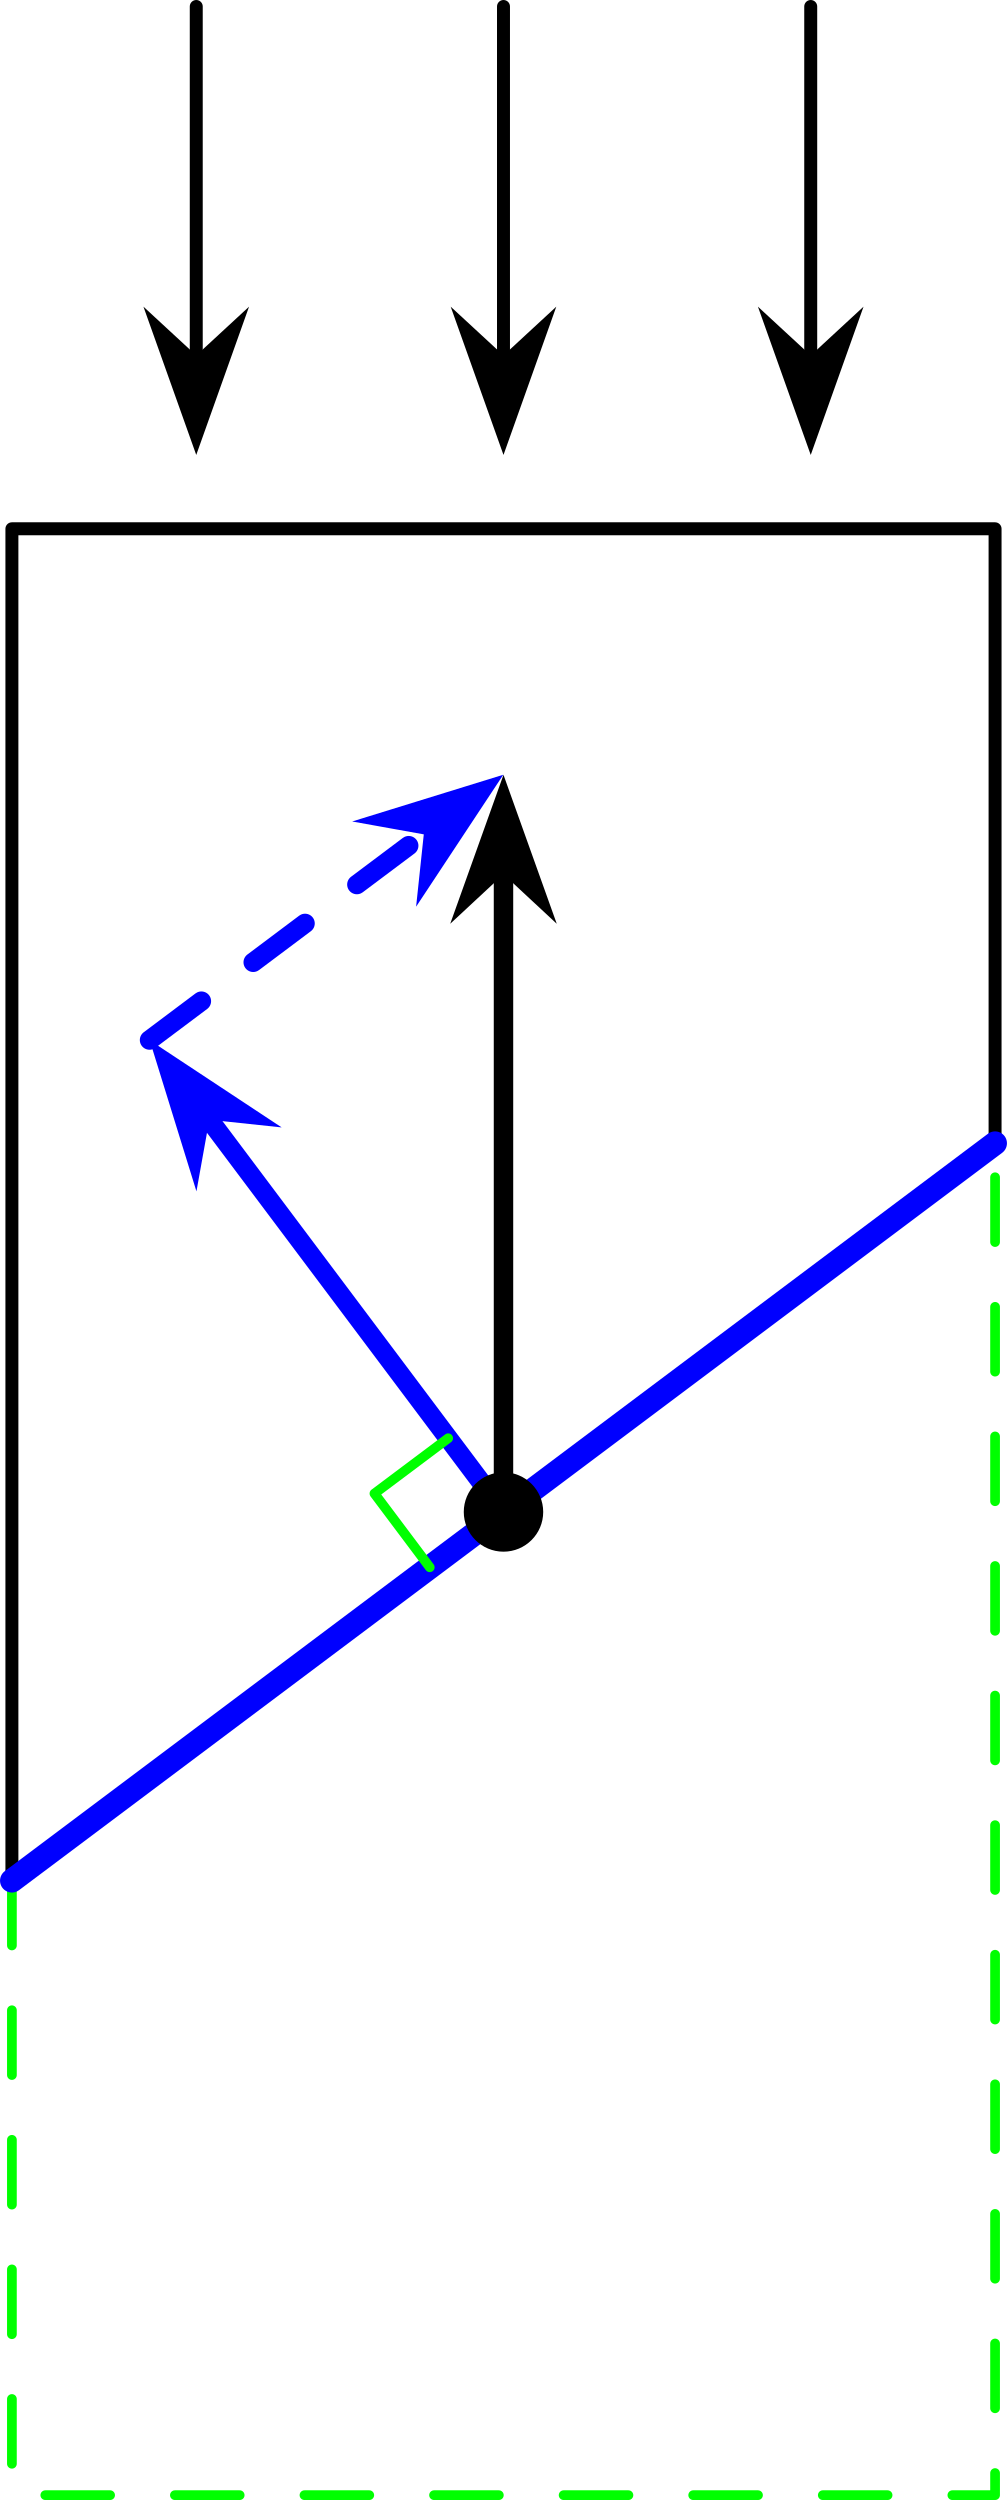
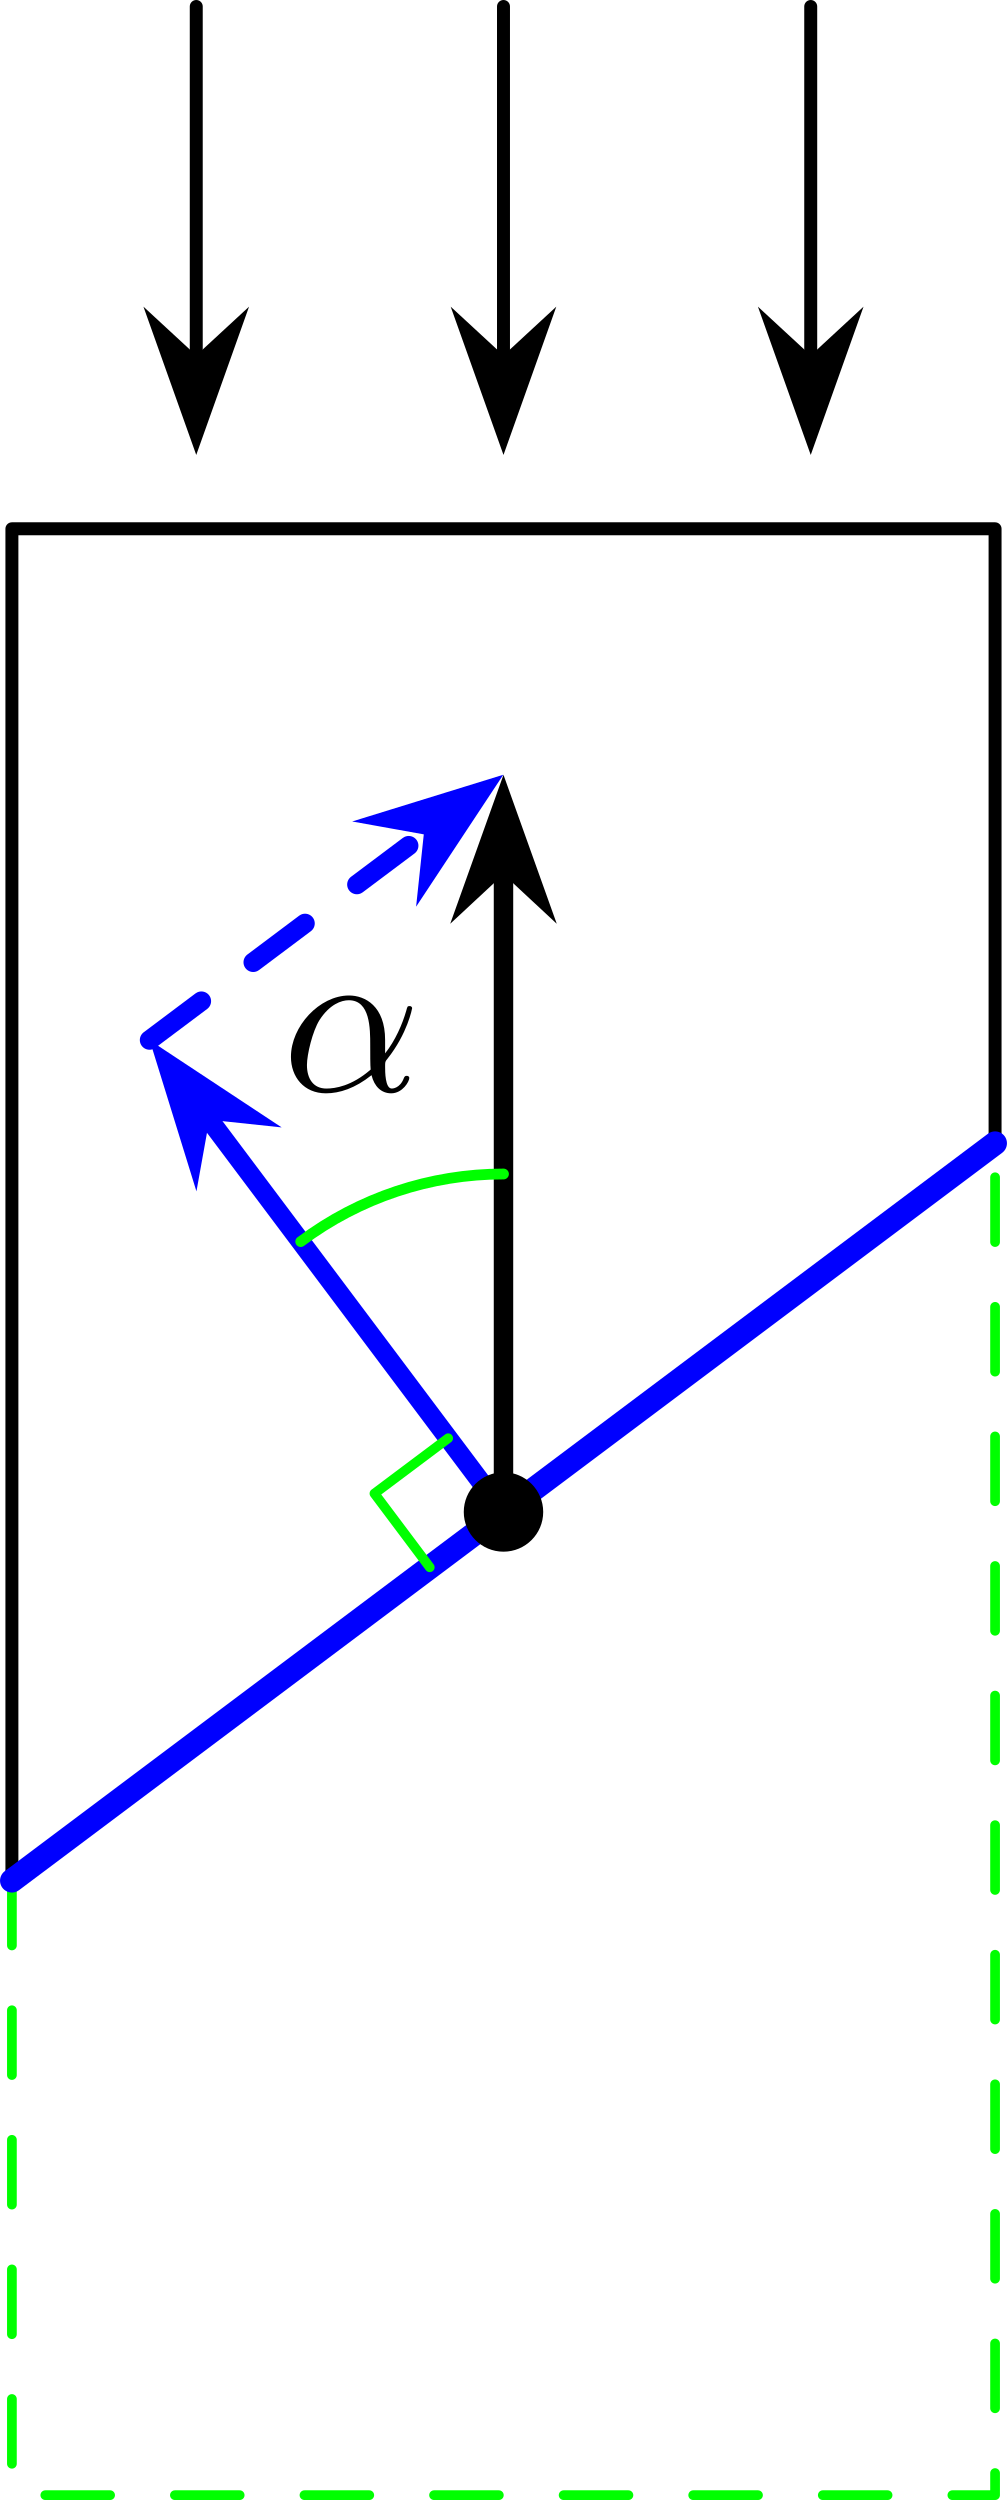
- <svg xmlns="http://www.w3.org/2000/svg" version="1.1" width="62.71pt" height="155.69pt" viewBox="-72 -72 46.45 115.326">
+ <svg xmlns="http://www.w3.org/2000/svg" xmlns:xlink="http://www.w3.org/1999/xlink" version="1.1" width="62.71pt" height="155.69pt" viewBox="-72 -72 46.45 115.326">
+   <defs>
+     <path id="posevni-rez-stebra-g0-11" d="M4.752-2.351C4.752-3.915 3.826-4.403 3.088-4.403C1.724-4.403 .408-2.979 .408-1.574C.408-.648 1.006 .11 2.022 .11C2.65 .11 3.367-.12 4.125-.727C4.254-.199 4.583 .11 5.031 .11C5.559 .11 5.868-.438 5.868-.598C5.868-.667 5.808-.697 5.748-.697C5.679-.697 5.649-.667 5.619-.598C5.44-.11 5.081-.11 5.061-.11C4.752-.11 4.752-.887 4.752-1.126C4.752-1.335 4.752-1.355 4.852-1.474C5.788-2.65 5.998-3.806 5.998-3.816C5.998-3.836 5.988-3.915 5.878-3.915C5.778-3.915 5.778-3.885 5.729-3.706C5.549-3.078 5.22-2.321 4.752-1.733V-2.351ZM4.085-.986C3.208-.219 2.441-.11 2.042-.11C1.445-.11 1.146-.558 1.146-1.196C1.146-1.684 1.405-2.76 1.724-3.268C2.192-3.995 2.73-4.184 3.078-4.184C4.065-4.184 4.065-2.879 4.065-2.102C4.065-1.733 4.065-1.156 4.085-.986Z" />
+   </defs>
  <g id="posevni-rez-stebra-page1">
    <g stroke-miterlimit="10" transform="translate(-48.77483,-2.252433)scale(0.996264,-0.996264)">
      <g fill="#000" stroke="#000">
        <g stroke-width="0.4">
          <g stroke-width="0.6">
            <g stroke-linecap="round">
              <g stroke-linejoin="round">
                <g class="del" data-del="spodnji">
                  <g fill="#0f0" stroke="#0f0">
                    <g stroke-dasharray="3.0,3.0" stroke-dashoffset="0.0">
                      <g stroke-width="0.45">
                        <path d="M-22.762-17.072V-45.525H22.762V17.072" fill="none" />
                      </g>
                    </g>
                  </g>
                </g>
                <g class="del" data-del="zgornji">
                  <path d="M-22.762-17.072V45.525H22.762V17.072" fill="none" />
                </g>
                <g class="del" data-del="rez">
                  <g fill="#00f" stroke="#00f">
                    <g stroke-width="1.1">
                      <path d="M-22.762-17.072L22.762 17.072" fill="none" />
                    </g>
                  </g>
                </g>
                <g class="del" data-del="breme">
                  <path d="M-14.226 69.709V53.291" fill="none" />
                  <g transform="matrix(0.0,-1.0,1.0,0.0,-14.22636,55.7674)">
                    <g stroke-dasharray="none" stroke-dashoffset="0.0">
                      <g stroke-linejoin="miter">
                        <path d="M5.93 0L1.005 1.754L2.626 0L1.005-1.754Z" />
                      </g>
                    </g>
                  </g>
                  <path d="M0 69.709V53.291" fill="none" />
                  <g transform="matrix(0.0,-1.0,1.0,0.0,0.0,55.7674)">
                    <g stroke-dasharray="none" stroke-dashoffset="0.0">
                      <g stroke-linejoin="miter">
                        <path d="M5.93 0L1.005 1.754L2.626 0L1.005-1.754Z" />
                      </g>
                    </g>
                  </g>
                  <path d="M14.226 69.709V53.291" fill="none" />
                  <g transform="matrix(0.0,-1.0,1.0,0.0,14.22636,55.7674)">
                    <g stroke-dasharray="none" stroke-dashoffset="0.0">
                      <g stroke-linejoin="miter">
                        <path d="M5.93 0L1.005 1.754L2.626 0L1.005-1.754Z" />
                      </g>
                    </g>
                  </g>
                </g>
                <g class="del" data-del="sila">
                  <g stroke-width="0.9">
                    <path d="M0 0V29.92" fill="none" />
                    <g transform="matrix(0.0,1.0,-1.0,0.0,0.0,27.31456)">
                      <g stroke-dasharray="none" stroke-dashoffset="0.0">
                        <g stroke-linejoin="miter">
                          <path d="M5.481 0L1.508 1.421L2.83 0L1.508-1.421Z" />
                        </g>
                      </g>
                    </g>
                  </g>
                </g>
                <g class="del" data-del="pravokotno">
                  <g fill="#00f" stroke="#00f">
                    <g stroke-width="0.9">
                      <path d="M0 0L-13.855 18.473" fill="none" />
                      <g transform="matrix(-0.59999,0.79997,-0.79997,-0.59999,-12.29176,16.38913)">
                        <g stroke-dasharray="none" stroke-dashoffset="0.0">
                          <g stroke-linejoin="miter">
                            <path d="M5.481 0L1.508 1.421L2.83 0L1.508-1.421Z" />
                          </g>
                        </g>
                      </g>
                    </g>
                  </g>
                </g>
                <g class="del" data-del="vrezu">
                  <g fill="#00f" stroke="#00f">
                    <g stroke-dasharray="3.0,3.0" stroke-dashoffset="0.0">
                      <g stroke-width="0.9">
                        <path d="M-16.389 21.852L-3.379 31.609" fill="none" />
                        <g transform="matrix(0.79999,0.59996,-0.59996,0.79999,-5.46283,30.0463)">
                          <g stroke-dasharray="none" stroke-dashoffset="0.0">
                            <g stroke-linejoin="miter">
                              <path d="M5.481 0L1.508 1.421L2.83 0L1.508-1.421Z" />
                            </g>
                          </g>
                        </g>
                      </g>
                    </g>
                  </g>
                </g>
                <g class="del" data-del="kot">
                  <g fill="#0f0" stroke="#0f0">
                    <g stroke-width="0.45">
                      <path d="M-3.414-2.561L-5.975 .854L-2.561 3.414" fill="none" />
                    </g>
                  </g>
                </g>
                <g class="del" data-del="tocka">
                  <path d="M1.839 0C1.839 1.015 1.015 1.839 0 1.839S-1.839 1.015-1.839 0S-1.015-1.839 0-1.839S1.839-1.015 1.839 0ZM0 0" stroke="none" />
                  <g stroke="none" transform="scale(-1.00375,1.00375)translate(-48.77483,-2.252433)scale(-1,-1)">
                    <g fill="#000">
                      <g stroke="none" />
                    </g>
                  </g>
                </g>
+                 <g class="del" data-del="kotalfa">
+                   <g fill="#0f0" stroke="#0f0">
+                     <g stroke-width="0.5">
+                       <path d="M0 15.649C-3.385 15.649-6.681 14.55-9.389 12.519" fill="none" />
+                     </g>
+                   </g>
+                   <g transform="translate(-10.25073,19.49547)">
+                     <g stroke="none" transform="scale(-1.00375,1.00375)translate(-48.77483,-2.252433)scale(-1,-1)">
+                       <g fill="#000">
+                         <g stroke="none">
+                           <use x="-48.775" y="-2.252" xlink:href="#posevni-rez-stebra-g0-11" />
+                         </g>
+                       </g>
+                     </g>
+                   </g>
+                 </g>
              </g>
            </g>
          </g>
        </g>
      </g>
    </g>
  </g>
</svg>
